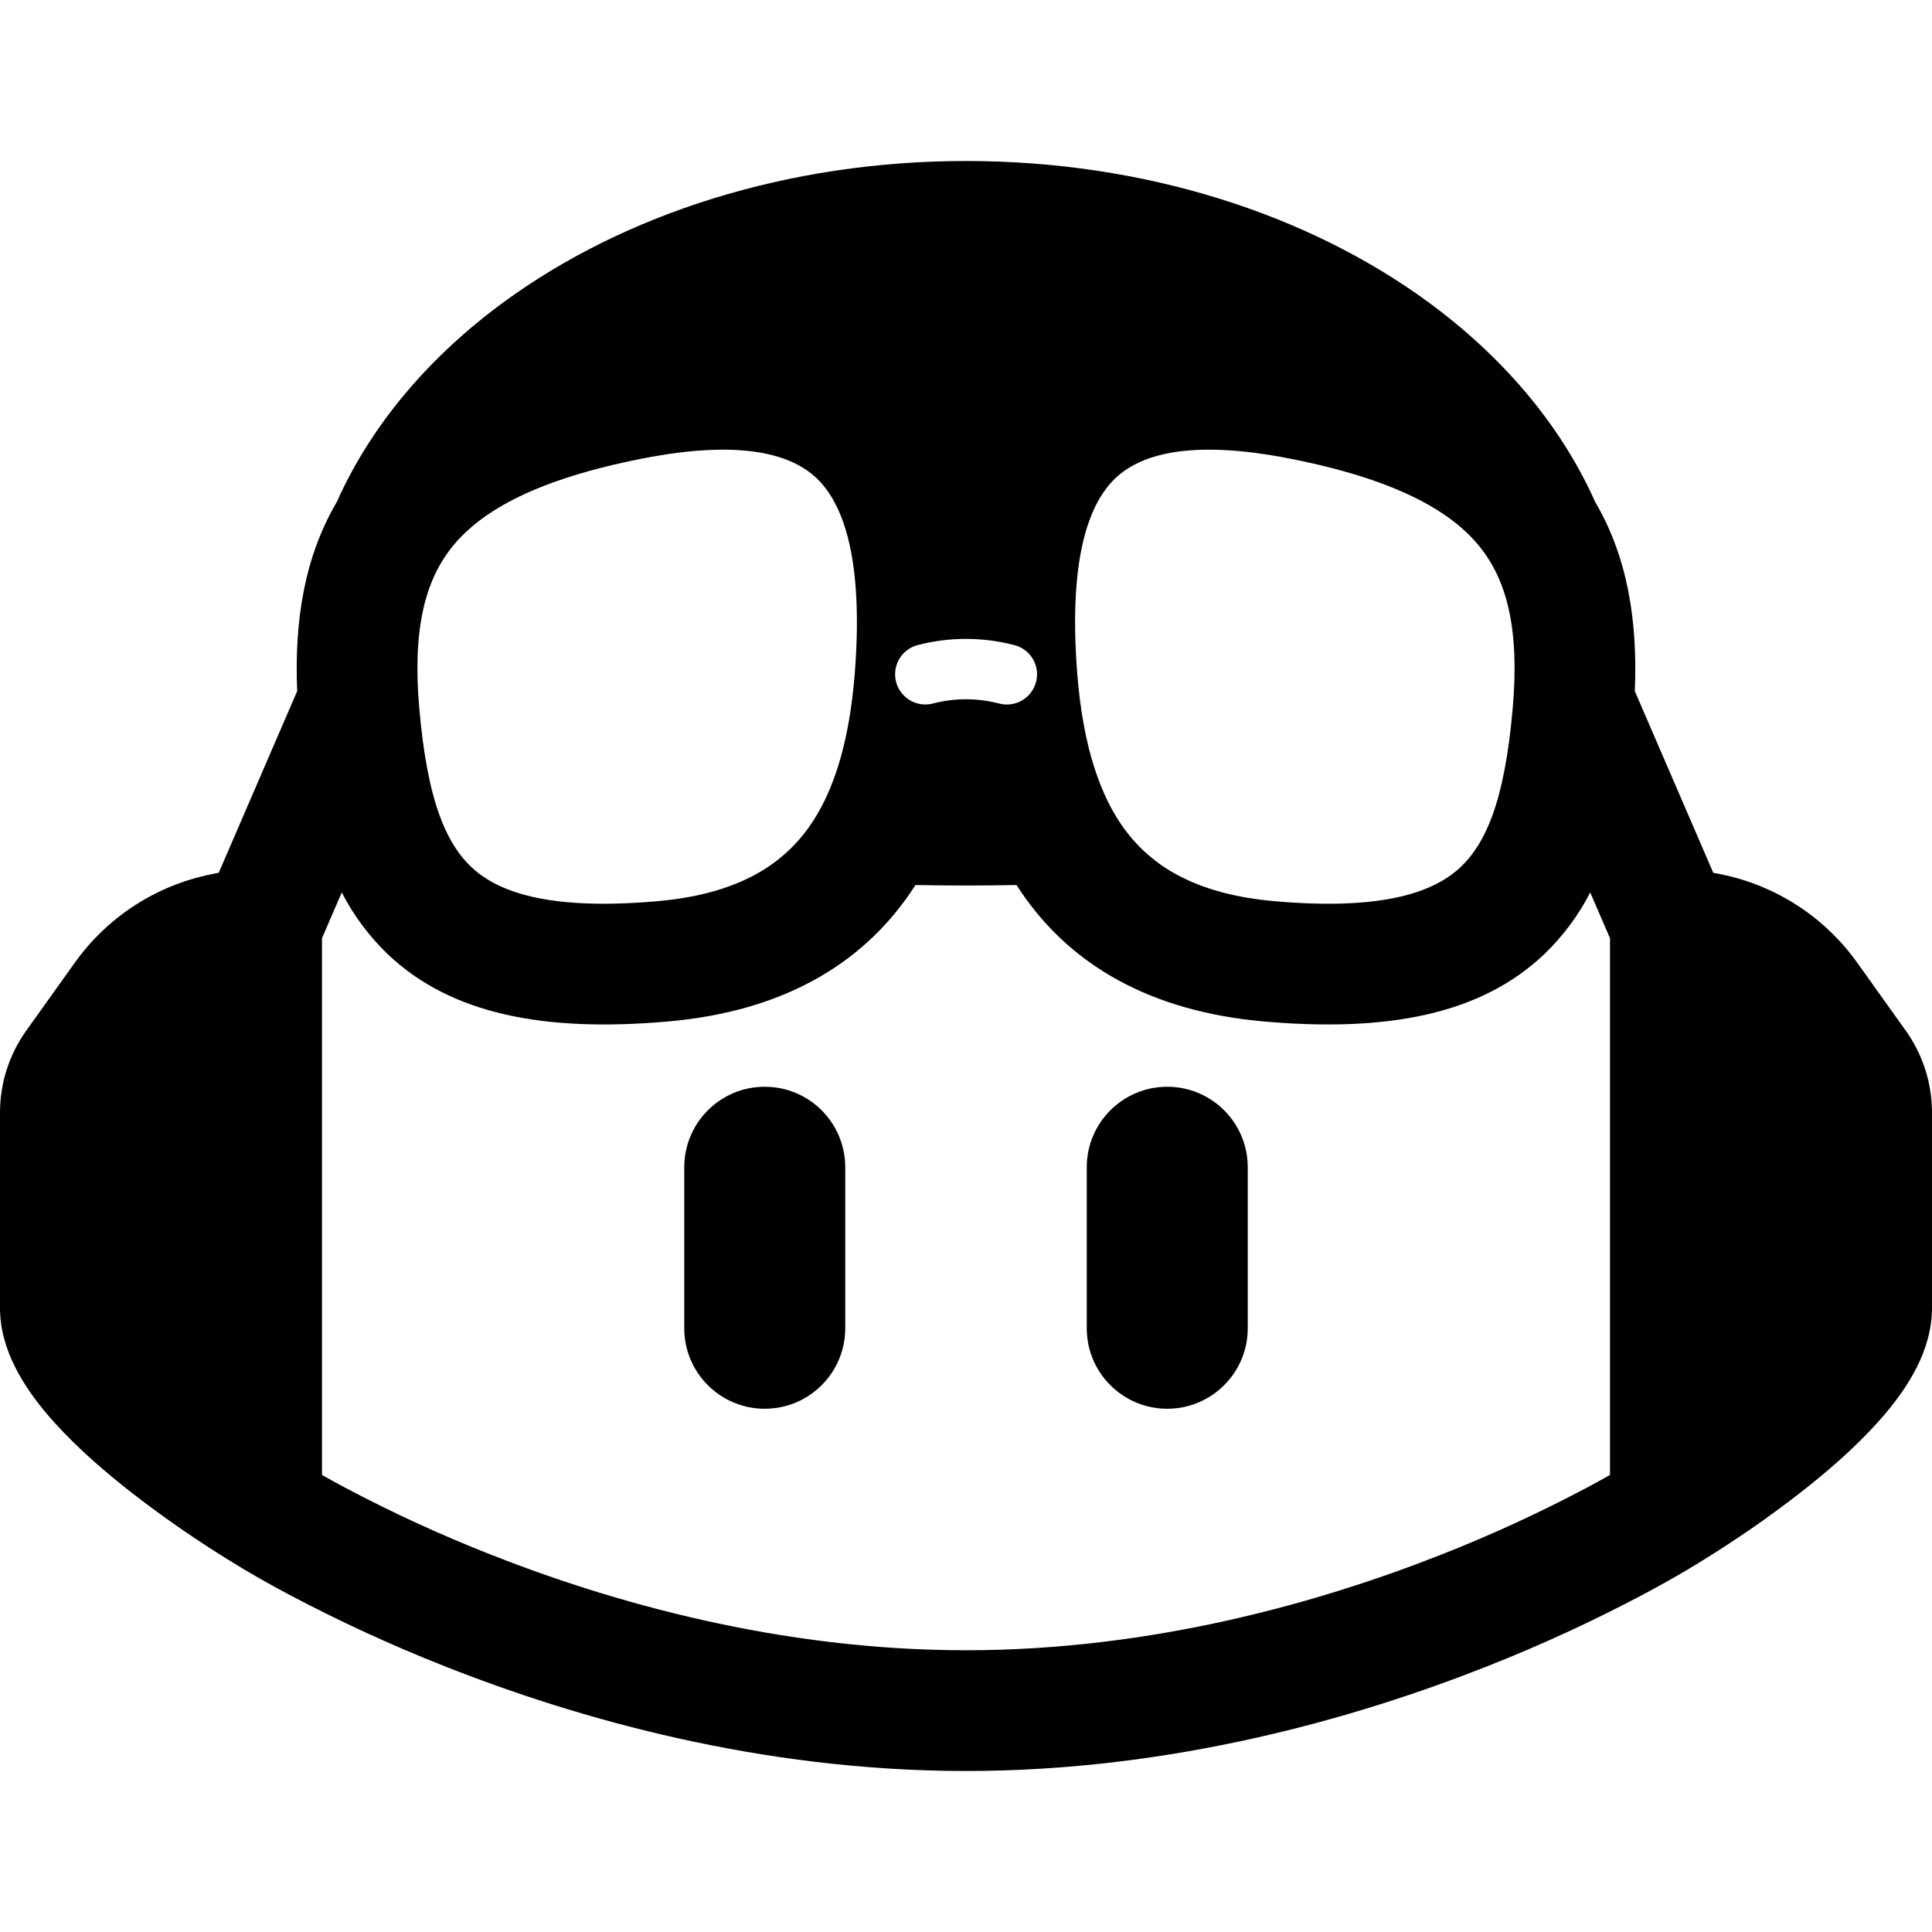
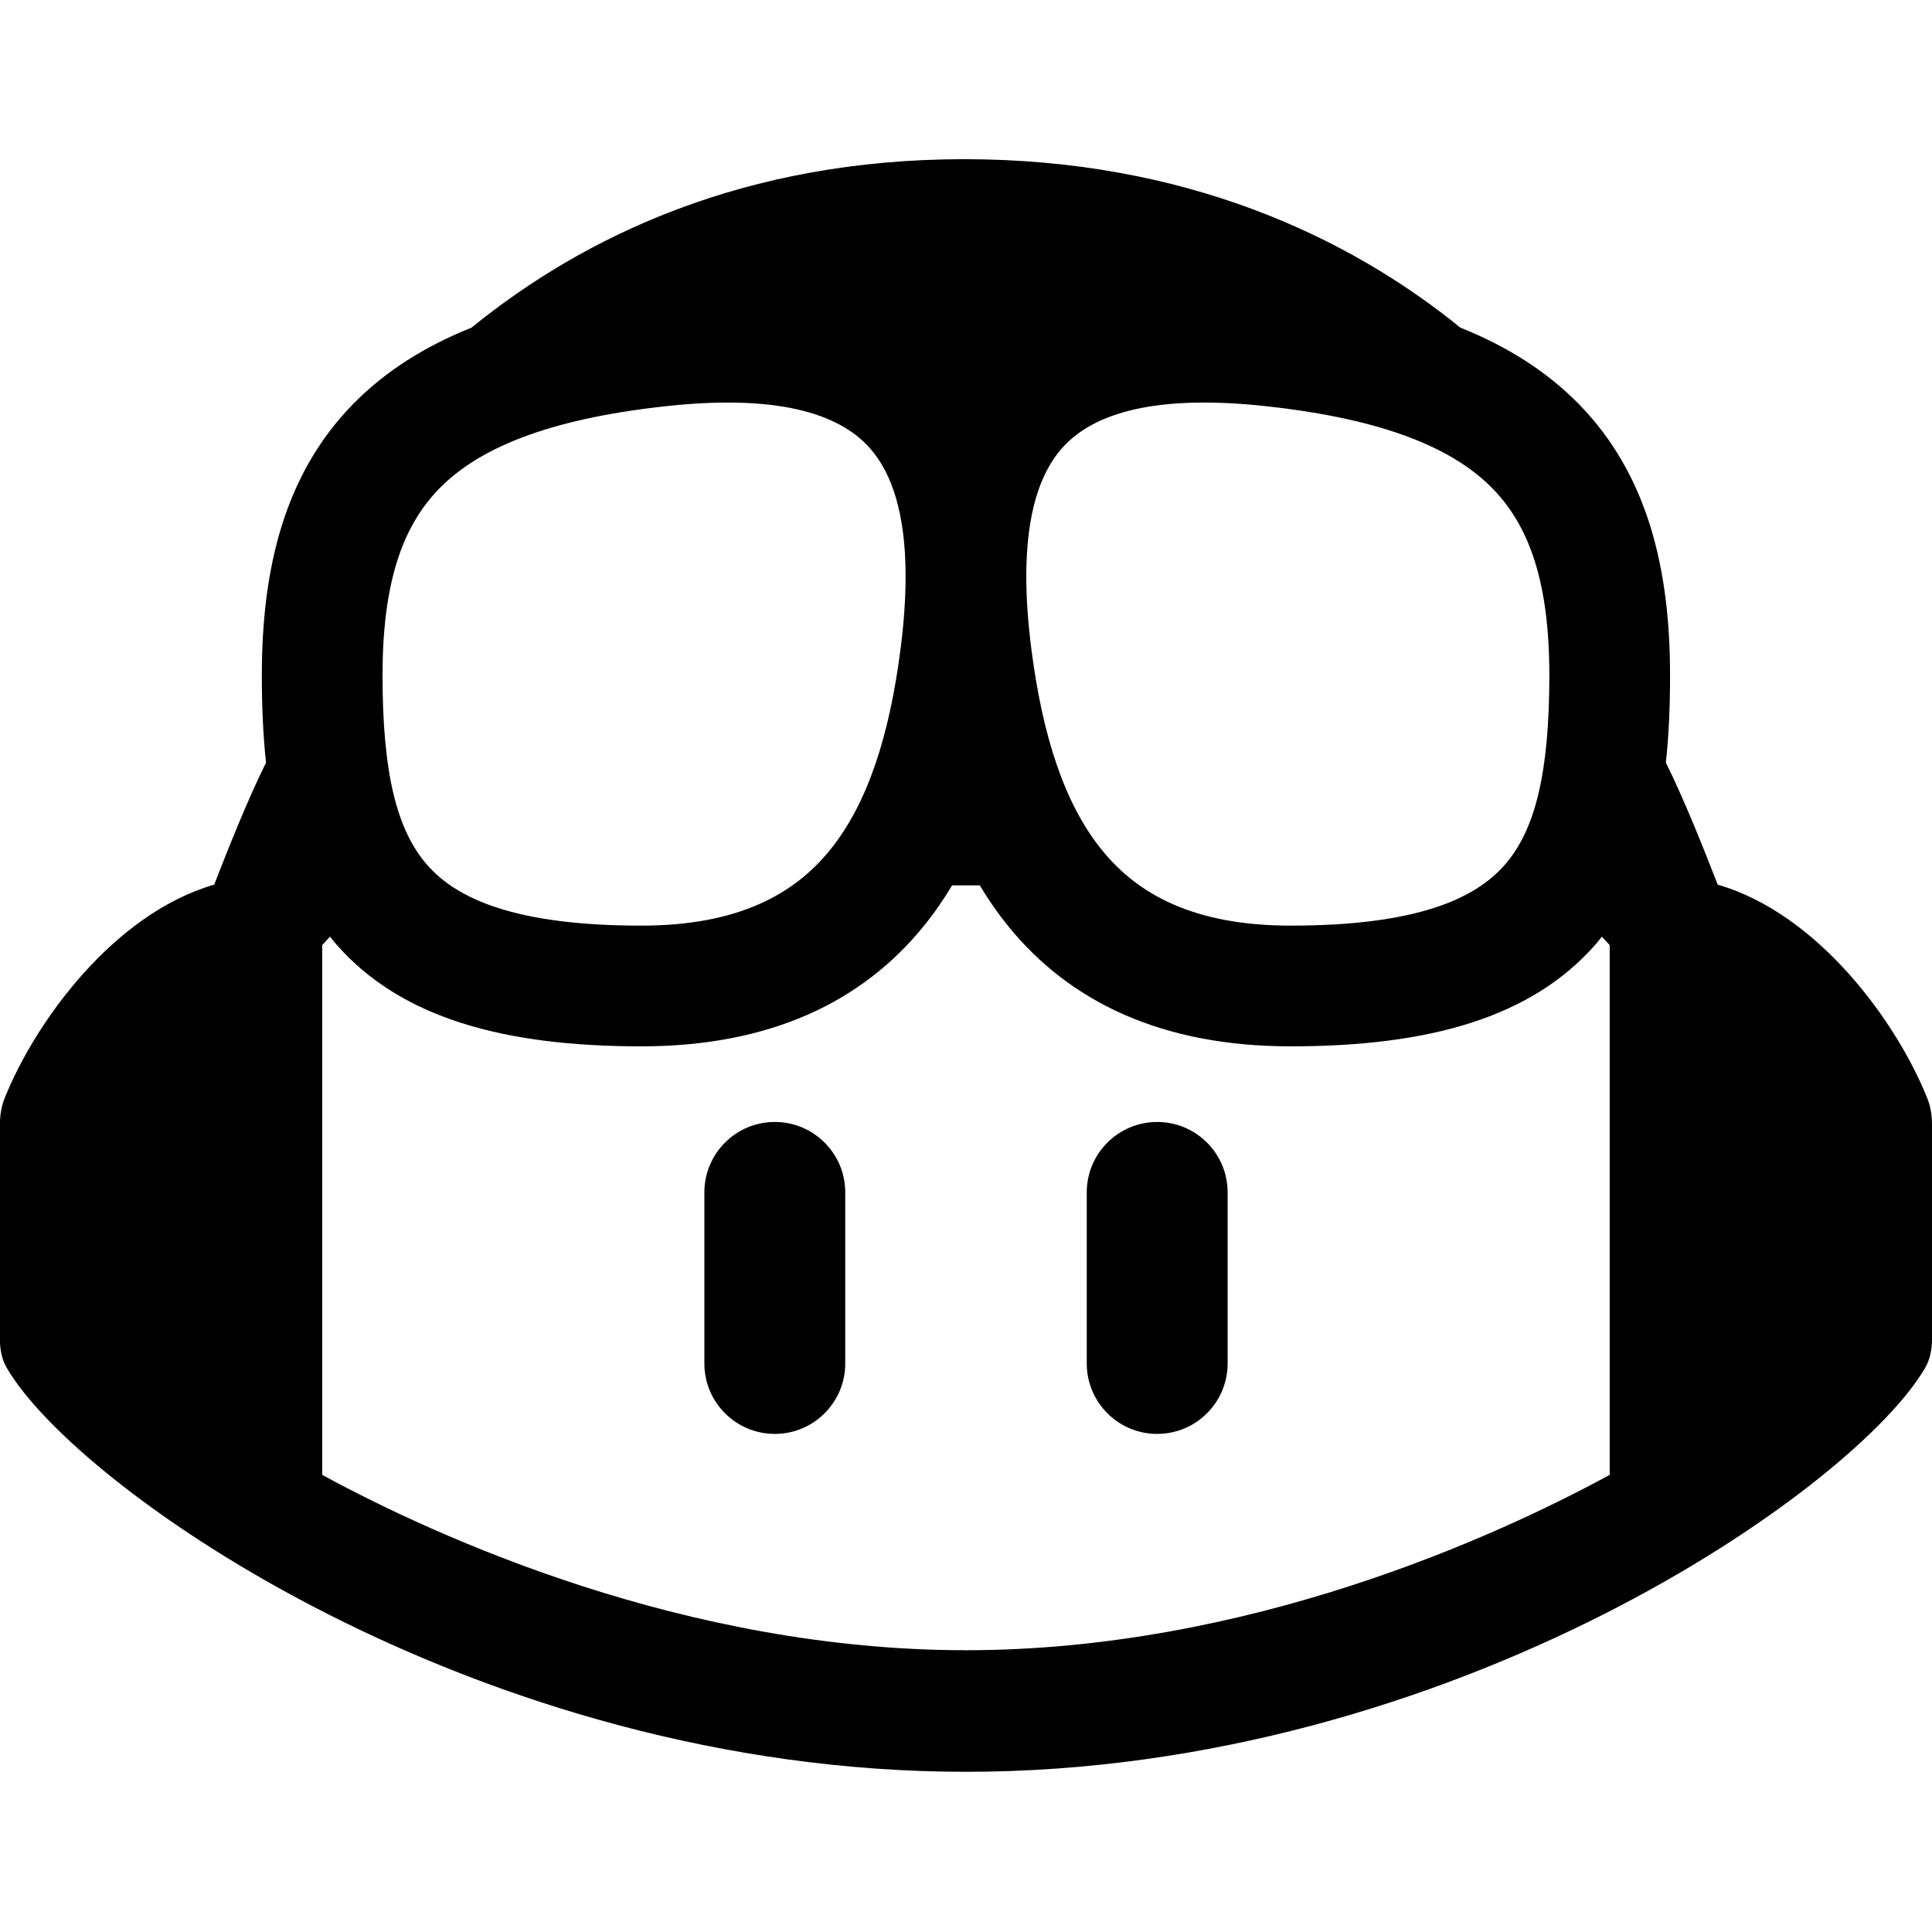
<svg xmlns="http://www.w3.org/2000/svg" width="96" height="96" viewBox="0 0 96 96">
-   <path d="M38 54a4 4 0 0 1 4 4v8a4 4 0 0 1-8 0v-8a4 4 0 0 1 4-4Zm24 4a4 4 0 0 0-8 0v8a4 4 0 1 0 8 0v-8Z" />
-   <path d="M25.013 15.024C31.008 10.628 39.145 8 48 8c8.855 0 16.992 2.628 22.987 7.024 3.64 2.67 6.553 6.05 8.278 9.92 1.615 2.744 2.114 5.94 1.968 9.397l3.898 9.026.355.07a10.996 10.996 0 0 1 6.794 4.394l2.416 3.382A7 7 0 0 1 96 55.282V65c0 2.116-1.238 3.947-2.258 5.17-1.122 1.347-2.547 2.616-3.868 3.673a52.899 52.899 0 0 1-3.647 2.653c-.51.34-1.025.671-1.546.993l-.061.037-.036.022-.002.001-.024.015-.158.099c-.134.083-.327.201-.576.348-.704.415-1.417.815-2.139 1.199a76.495 76.495 0 0 1-7.768 3.58C67.381 85.377 58.245 88 48 88c-10.245 0-19.381-2.622-25.917-5.21a76.495 76.495 0 0 1-7.768-3.58 55.966 55.966 0 0 1-2.14-1.199 34.102 34.102 0 0 1-.733-.447l-.024-.015-.002-.001-.038-.023-.059-.036-.345-.215a54.57 54.57 0 0 1-1.2-.778 52.918 52.918 0 0 1-3.648-2.653c-1.321-1.057-2.746-2.326-3.868-3.672C1.238 68.946 0 67.116 0 65v-9.718a7 7 0 0 1 1.304-4.069l2.416-3.382a10.998 10.998 0 0 1 6.794-4.393l.355-.071 3.898-9.026c-.146-3.457.353-6.654 1.968-9.398 1.725-3.87 4.637-7.249 8.278-9.919ZM16 46.62v26.671c.326.184.706.394 1.138.624a70.399 70.399 0 0 0 7.154 3.295C30.381 79.622 38.745 82 48 82c9.255 0 17.618-2.378 23.708-4.789a70.406 70.406 0 0 0 7.154-3.296c.432-.23.812-.44 1.138-.624V46.62l-.983-2.275a11.56 11.56 0 0 1-2.281 3.065c-3.167 3.016-7.836 3.88-13.914 3.348-5.658-.495-9.622-2.8-12.098-6.457a13.9 13.9 0 0 1-.213-.324c-1.674.031-3.348.031-5.022 0-.07.109-.141.217-.213.324-2.476 3.657-6.44 5.962-12.098 6.457-6.077.532-10.747-.332-13.914-3.348a11.586 11.586 0 0 1-2.282-3.065Zm24.307-5.683c1.427-2.108 2.097-5.107 2.247-8.826.185-4.606-.683-7.105-1.965-8.337-1.187-1.139-3.597-1.991-8.71-.981-5.191 1.025-7.925 2.568-9.368 4.328-1.388 1.692-2.022 4.13-1.677 8.076.199 2.276.53 4.003 1.007 5.316.358.985.799 1.738 1.328 2.315.075.082.153.161.233.237 1.21 1.153 3.471 2.073 8.261 1.789.32-.019.65-.043.992-.073 1.952-.171 3.472-.603 4.67-1.216a7.8 7.8 0 0 0 2.982-2.628Zm15.386 0a7.8 7.8 0 0 0 2.982 2.628c1.198.613 2.718 1.045 4.67 1.216 5.475.479 7.962-.486 9.253-1.716.634-.604 1.151-1.425 1.56-2.551.478-1.314.808-3.04 1.008-5.317.345-3.946-.289-6.384-1.677-8.076-1.443-1.76-4.177-3.303-9.368-4.328-5.113-1.01-7.523-.158-8.71.981-1.282 1.232-2.15 3.731-1.965 8.337.15 3.719.82 6.718 2.247 8.826Zm-9.27-5.997a6.498 6.498 0 0 1 3.154 0l.06.015a1.498 1.498 0 0 0 1.463-.399 1.498 1.498 0 0 0-.736-2.511l-.06-.015a9.504 9.504 0 0 0-4.608 0l-.06.015a1.498 1.498 0 0 0-.73 2.508 1.5 1.5 0 0 0 1.458.402l.06-.015Z" />
+   <path d="M95.667 67.954C92.225 73.933 72.24 88.04 47.997 88.04 23.754 88.04 3.769 73.933.328 67.954c-.216-.375-.307-.796-.328-1.226V55.661c.019-.371.089-.736.226-1.081 1.489-3.738 5.386-9.166 10.417-10.623.667-1.712 1.655-4.215 2.576-6.062-.154-1.414-.208-2.872-.208-4.345 0-5.322 1.128-9.99 4.527-13.466 1.587-1.623 3.557-2.869 5.893-3.805 5.595-4.545 13.563-8.369 24.48-8.369s19.057 3.824 24.652 8.369c2.337.936 4.306 2.182 5.894 3.805 3.399 3.476 4.527 8.144 4.527 13.466 0 1.473-.054 2.931-.208 4.345.921 1.847 1.909 4.35 2.576 6.062 5.03 1.457 8.928 6.885 10.417 10.623.163.41.231.848.231 1.289v10.644c0 .504-.081 1.004-.333 1.441ZM48.686 43.993l-.3.001-1.077-.001c-.423.709-.894 1.39-1.418 2.035-3.078 3.787-7.672 5.964-14.026 5.964-6.897 0-11.952-1.435-15.123-5.032a7.886 7.886 0 0 1-.342-.419l-.39.419v26.326c5.737 3.118 18.05 8.713 31.987 8.713 13.938 0 26.251-5.595 31.988-8.713V46.96l-.39-.419s-.132.181-.342.419c-3.171 3.597-8.226 5.032-15.123 5.032-6.354 0-10.949-2.177-14.026-5.964a17.178 17.178 0 0 1-1.418-2.034h-.066l.066-.001Zm-3.94-11.733c.17-1.326.251-2.513.253-3.573v-.084c-.005-3.077-.678-5.079-1.752-6.308-1.365-1.562-4.184-2.758-10.127-2.115-6.021.652-9.386 2.146-11.294 4.098-1.847 1.889-2.818 4.715-2.818 9.272 0 4.842.698 7.703 2.232 9.443 1.459 1.655 4.332 3.001 10.625 3.001 4.837 0 7.603-1.573 9.371-3.749 1.899-2.336 2.967-5.759 3.51-9.985Zm6.503 0c.543 4.226 1.611 7.649 3.51 9.985 1.768 2.176 4.533 3.749 9.371 3.749 6.292 0 9.165-1.346 10.624-3.001 1.535-1.74 2.232-4.601 2.232-9.443 0-4.557-.97-7.383-2.817-9.272-1.908-1.952-5.274-3.446-11.294-4.098-5.943-.643-8.763.553-10.127 2.115-1.074 1.229-1.747 3.231-1.752 6.308v.084c.002 1.06.083 2.247.253 3.573Zm-2.563 11.734h.066l-.066-.001v.001Z" />
+   <path d="M38.5 55.75a3.5 3.5 0 0 1 3.5 3.5v8.5a3.5 3.5 0 1 1-7 0v-8.5a3.5 3.5 0 0 1 3.5-3.5Zm19 0a3.5 3.5 0 0 1 3.5 3.5v8.5a3.5 3.5 0 1 1-7 0v-8.5a3.5 3.5 0 0 1 3.5-3.5Z" />
</svg>
